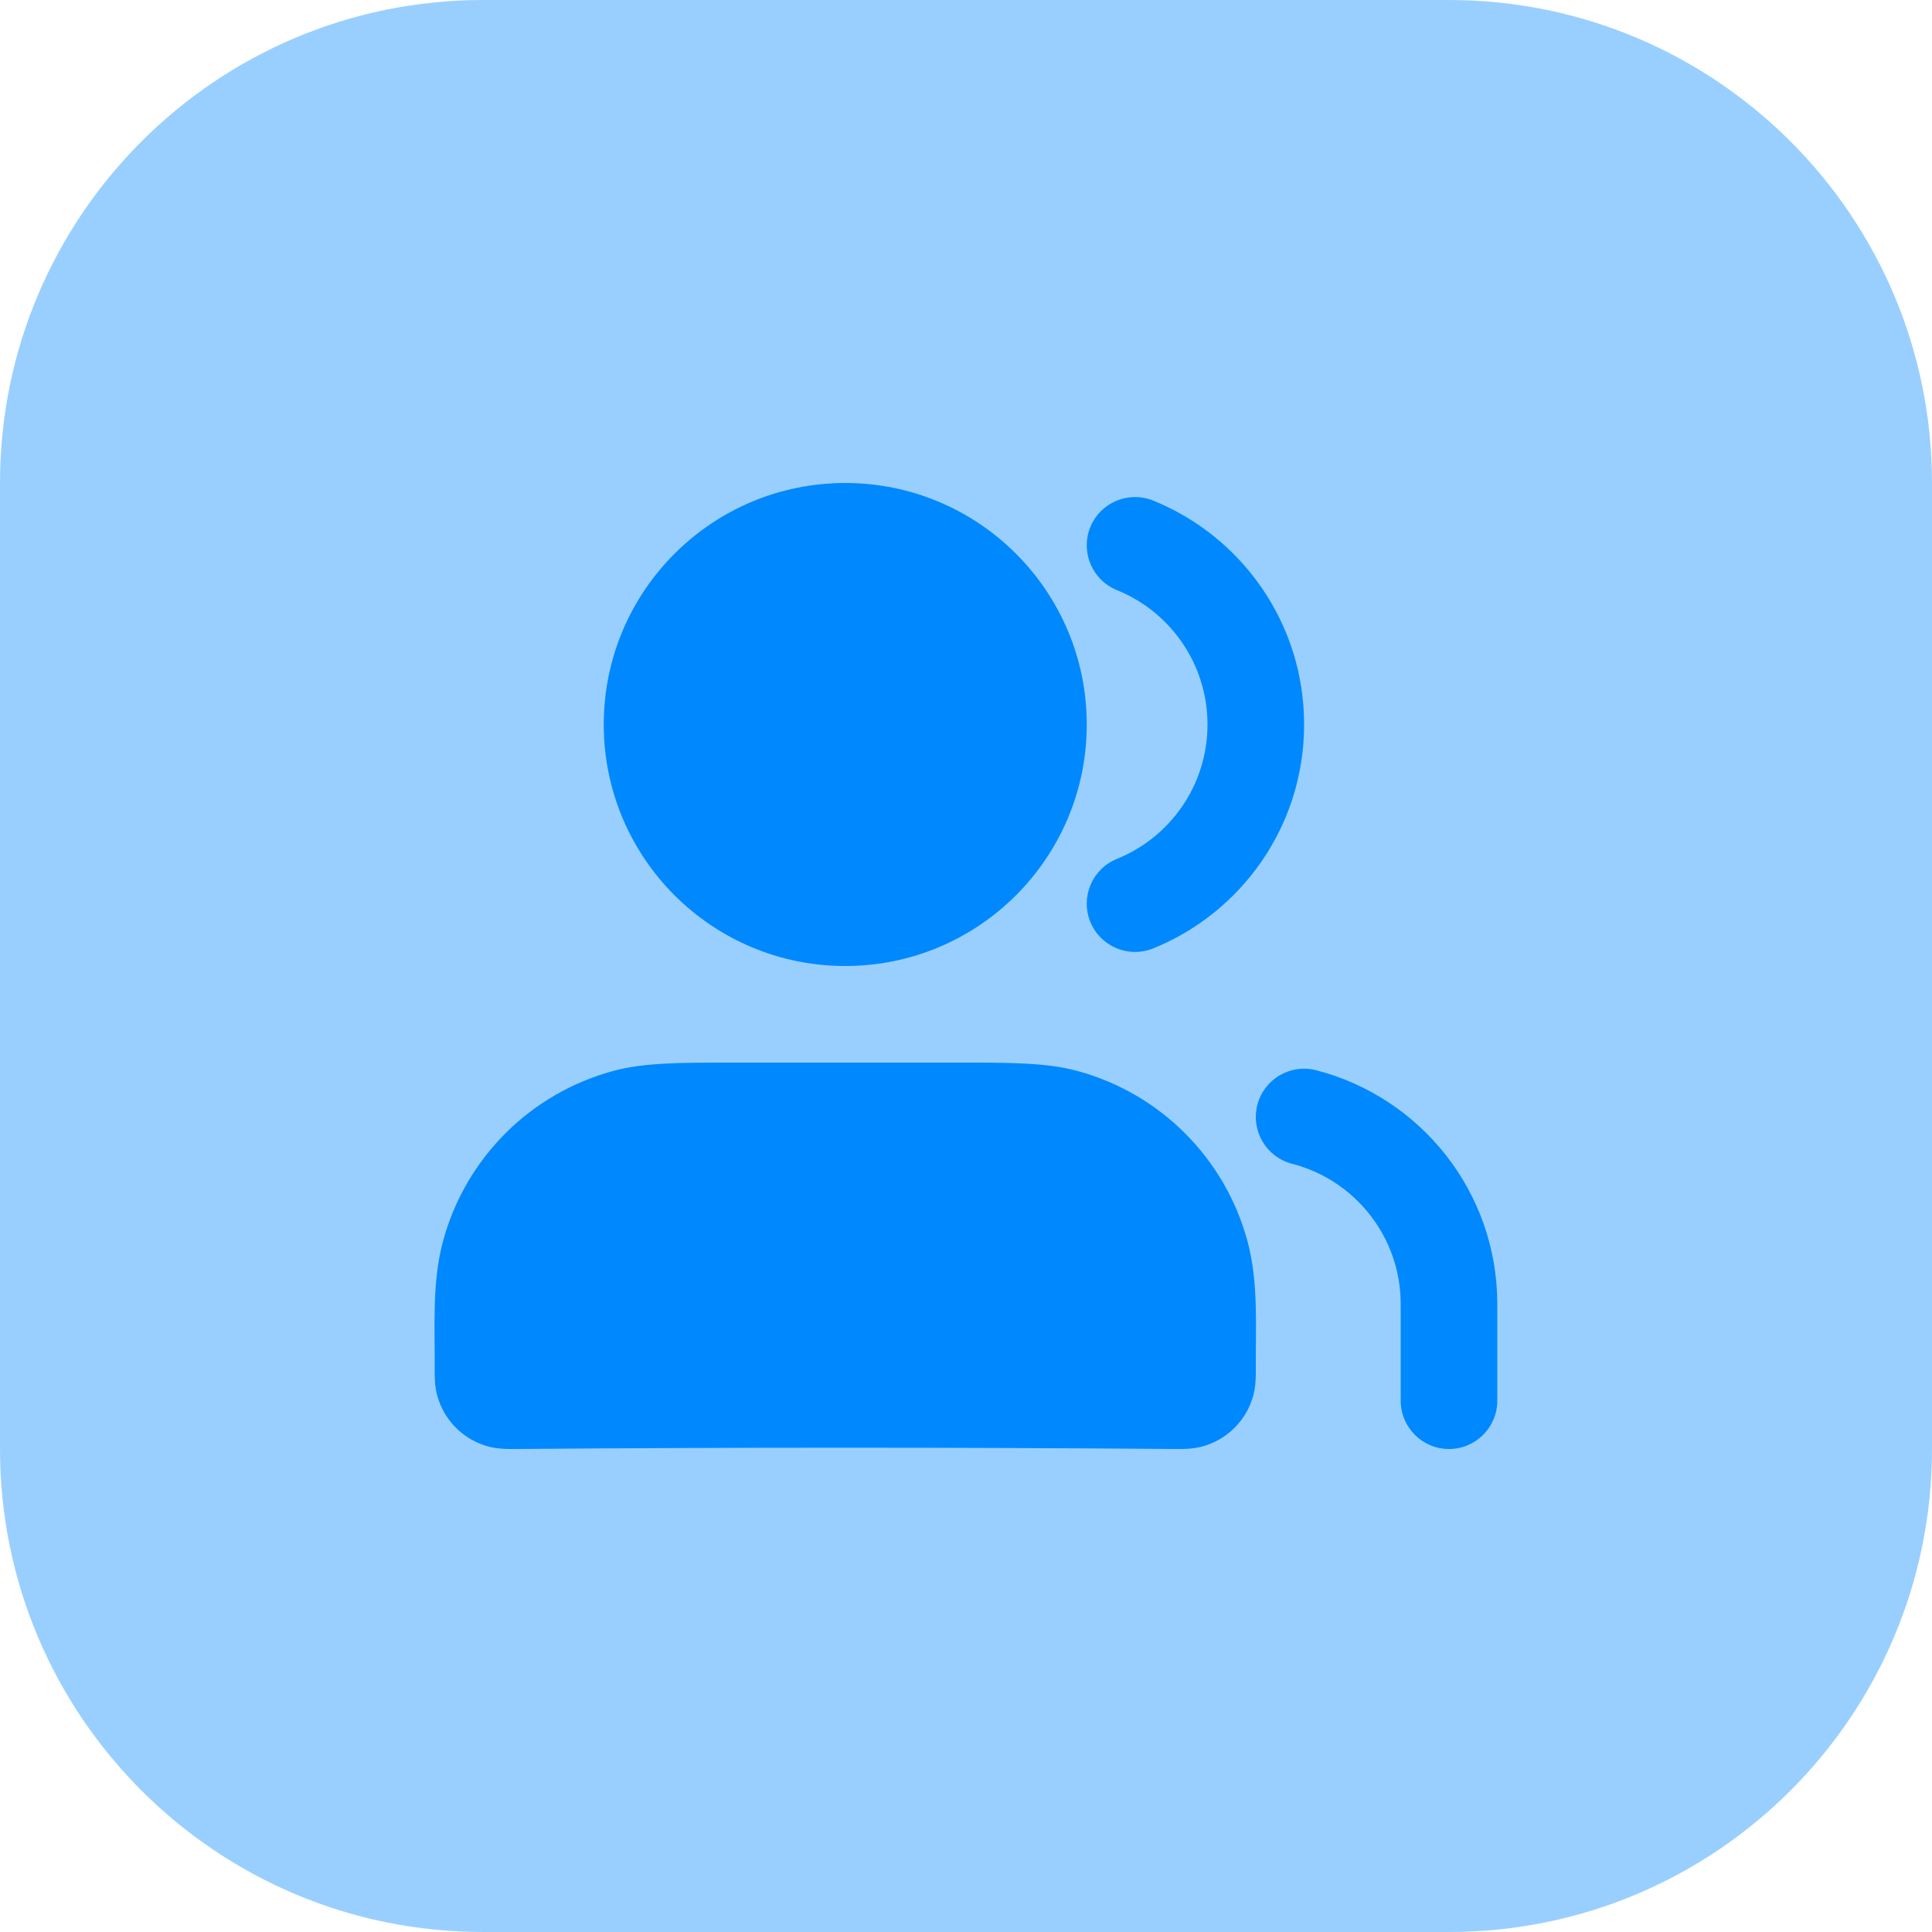
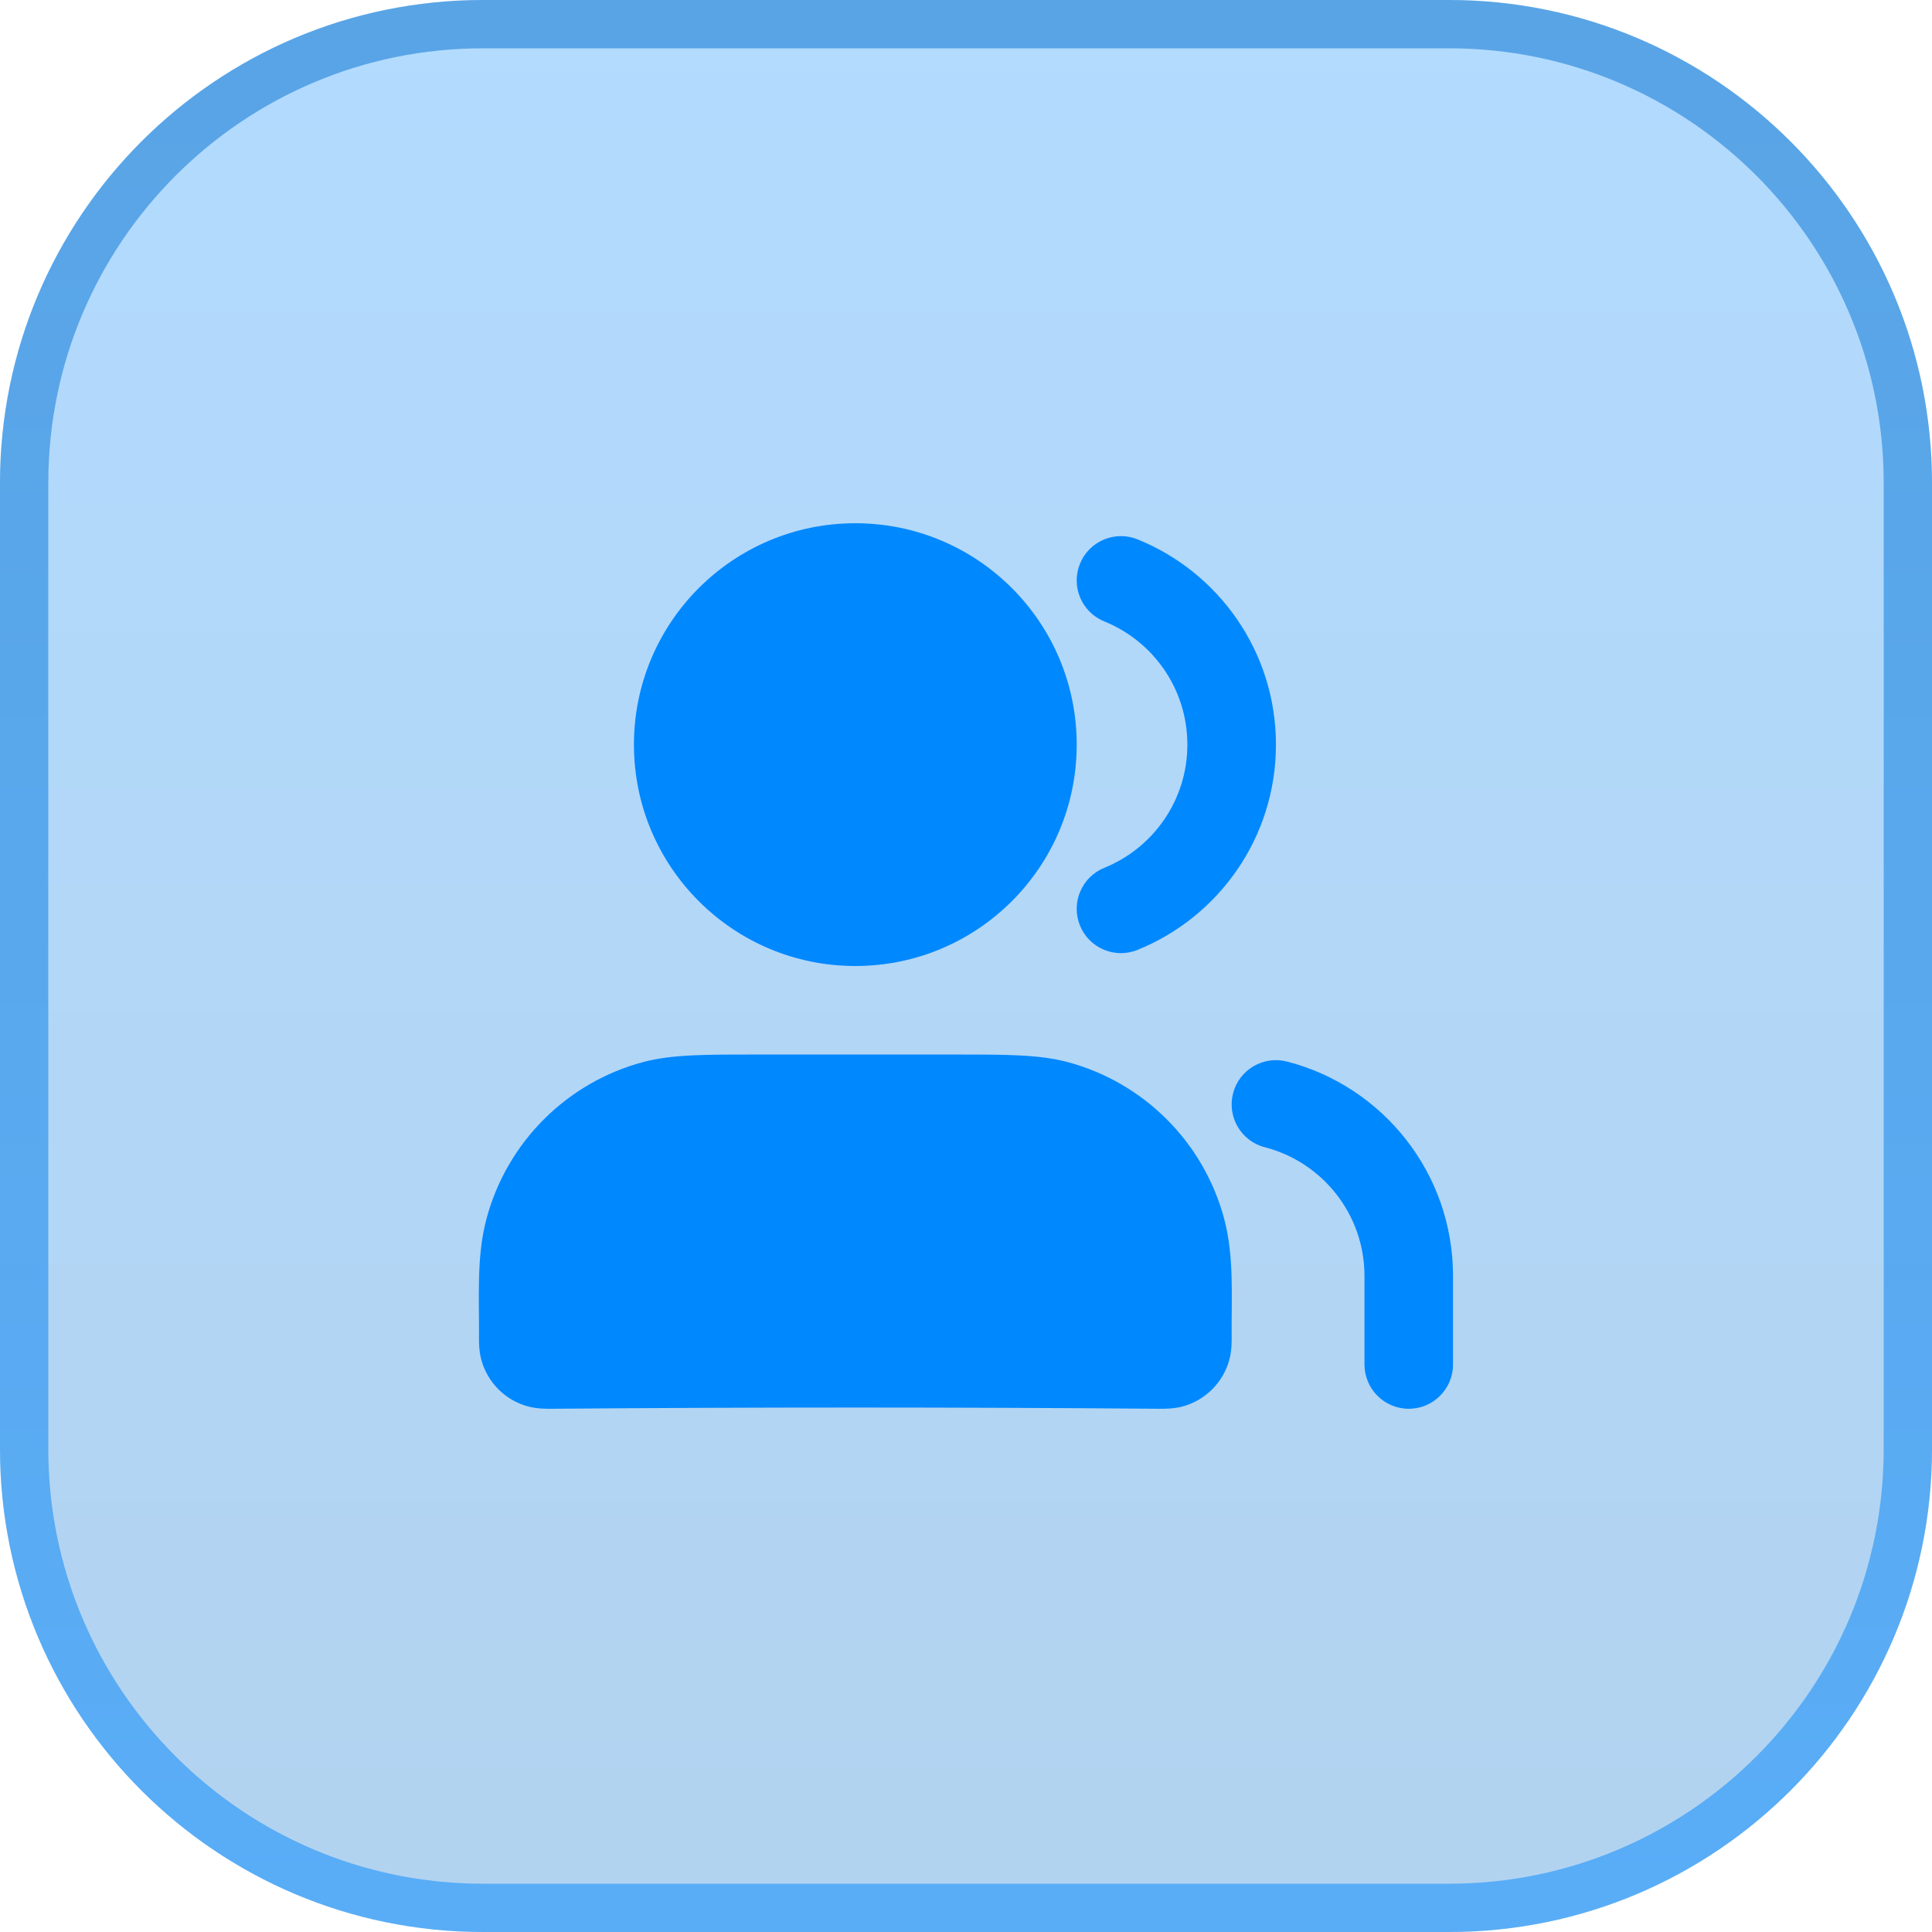
<svg xmlns="http://www.w3.org/2000/svg" width="40" height="40" viewBox="0 0 40 40" fill="none">
-   <rect width="40" height="40" rx="10" fill="#0088FF" fill-opacity="0.4" />
-   <path fill-rule="evenodd" clip-rule="evenodd" d="M26.032 22.877C26.169 22.342 26.714 22.02 27.249 22.158C29.406 22.713 31 24.669 31 27V29C31 29.552 30.552 30 30 30C29.448 30 29 29.552 29 29V27C29 25.604 28.045 24.427 26.751 24.095C26.216 23.957 25.894 23.412 26.032 22.877Z" fill="#0088FF" />
-   <path fill-rule="evenodd" clip-rule="evenodd" d="M22.573 10.915C22.78 10.404 23.363 10.157 23.875 10.364C25.706 11.105 27 12.9 27 15C27 17.1 25.706 18.895 23.875 19.636C23.363 19.843 22.78 19.596 22.573 19.084C22.366 18.573 22.613 17.989 23.125 17.782C24.226 17.337 25 16.257 25 15C25 13.743 24.226 12.664 23.125 12.218C22.613 12.011 22.366 11.428 22.573 10.915Z" fill="#0088FF" />
-   <path fill-rule="evenodd" clip-rule="evenodd" d="M15.179 22C16.726 22 18.274 22 19.821 22C20.912 22 21.656 21.999 22.294 22.17C24.02 22.633 25.367 23.98 25.83 25.706C26.06 26.565 25.993 27.484 26 28.364C26.001 28.471 26.003 28.687 25.949 28.888C25.81 29.406 25.406 29.81 24.888 29.949C24.687 30.003 24.471 30.001 24.364 30C19.789 29.964 15.211 29.964 10.636 30C10.529 30.001 10.313 30.003 10.112 29.949C9.594 29.81 9.19 29.406 9.051 28.888C8.997 28.687 8.999 28.471 9 28.364C9.007 27.486 8.94 26.564 9.17 25.706C9.633 23.98 10.98 22.633 12.706 22.17C13.344 21.999 14.088 22 15.179 22Z" fill="#0088FF" />
-   <path fill-rule="evenodd" clip-rule="evenodd" d="M12.5 15C12.5 12.239 14.739 10 17.5 10C20.261 10 22.5 12.239 22.5 15C22.5 17.761 20.261 20 17.5 20C14.739 20 12.5 17.761 12.5 15Z" fill="#0088FF" />
+   <rect width="40" height="40" rx="10" fill="url(#paint0_linear_4_5)" fill-opacity="0.3" />
+   <rect x="0.5" y="0.5" width="39" height="39" rx="9.5" stroke="url(#paint1_linear_4_5)" stroke-opacity="0.5" />
+   <path fill-rule="evenodd" clip-rule="evenodd" d="M25.529 22.637C25.655 22.147 26.155 21.852 26.645 21.978C28.622 22.486 30.083 24.28 30.083 26.417V28.25C30.083 28.756 29.673 29.167 29.167 29.167C28.66 29.167 28.25 28.756 28.25 28.25V26.417C28.25 25.137 27.375 24.059 26.188 23.753C25.698 23.627 25.403 23.127 25.529 22.637Z" fill="#0088FF" />
+   <path fill-rule="evenodd" clip-rule="evenodd" d="M22.359 11.673C22.549 11.203 23.083 10.977 23.552 11.167C25.23 11.846 26.417 13.492 26.417 15.417C26.417 17.342 25.23 18.987 23.552 19.666C23.083 19.857 22.549 19.63 22.359 19.161C22.169 18.692 22.395 18.157 22.864 17.967C23.874 17.558 24.583 16.569 24.583 15.417C24.583 14.264 23.874 13.275 22.864 12.866C22.395 12.676 22.169 12.142 22.359 11.673Z" fill="#0088FF" />
+   <path fill-rule="evenodd" clip-rule="evenodd" d="M15.581 21.833C16.999 21.834 18.418 21.834 19.836 21.833C20.836 21.833 21.518 21.833 22.103 21.989C23.685 22.413 24.92 23.649 25.344 25.23C25.555 26.018 25.494 26.86 25.5 27.667C25.501 27.765 25.503 27.963 25.453 28.148C25.326 28.622 24.955 28.993 24.481 29.12C24.297 29.169 24.098 29.168 24 29.167C19.807 29.133 15.61 29.133 11.416 29.167C11.318 29.168 11.12 29.169 10.936 29.12C10.461 28.993 10.091 28.622 9.964 28.148C9.914 27.963 9.916 27.765 9.917 27.667C9.923 26.862 9.862 26.017 10.073 25.23C10.497 23.649 11.732 22.413 13.314 21.989C13.899 21.833 14.581 21.833 15.581 21.833Z" fill="#0088FF" />
+   <path fill-rule="evenodd" clip-rule="evenodd" d="M13.125 15.417C13.125 12.885 15.177 10.833 17.708 10.833C20.24 10.833 22.292 12.885 22.292 15.417C22.292 17.948 20.24 20 17.708 20C15.177 20 13.125 17.948 13.125 15.417Z" fill="#0088FF" />
+   <defs>
+     <linearGradient id="paint0_linear_4_5" x1="20" y1="0" x2="20" y2="40" gradientUnits="userSpaceOnUse">
+       <stop stop-color="#0088FF" />
+       <stop offset="1" stop-color="#006DCC" />
+     </linearGradient>
+     <linearGradient id="paint1_linear_4_5" x1="20" y1="0" x2="20" y2="40" gradientUnits="userSpaceOnUse">
+       <stop stop-color="#006DCC" />
+       <stop offset="1" stop-color="#0088FF" />
+     </linearGradient>
+   </defs>
</svg>
